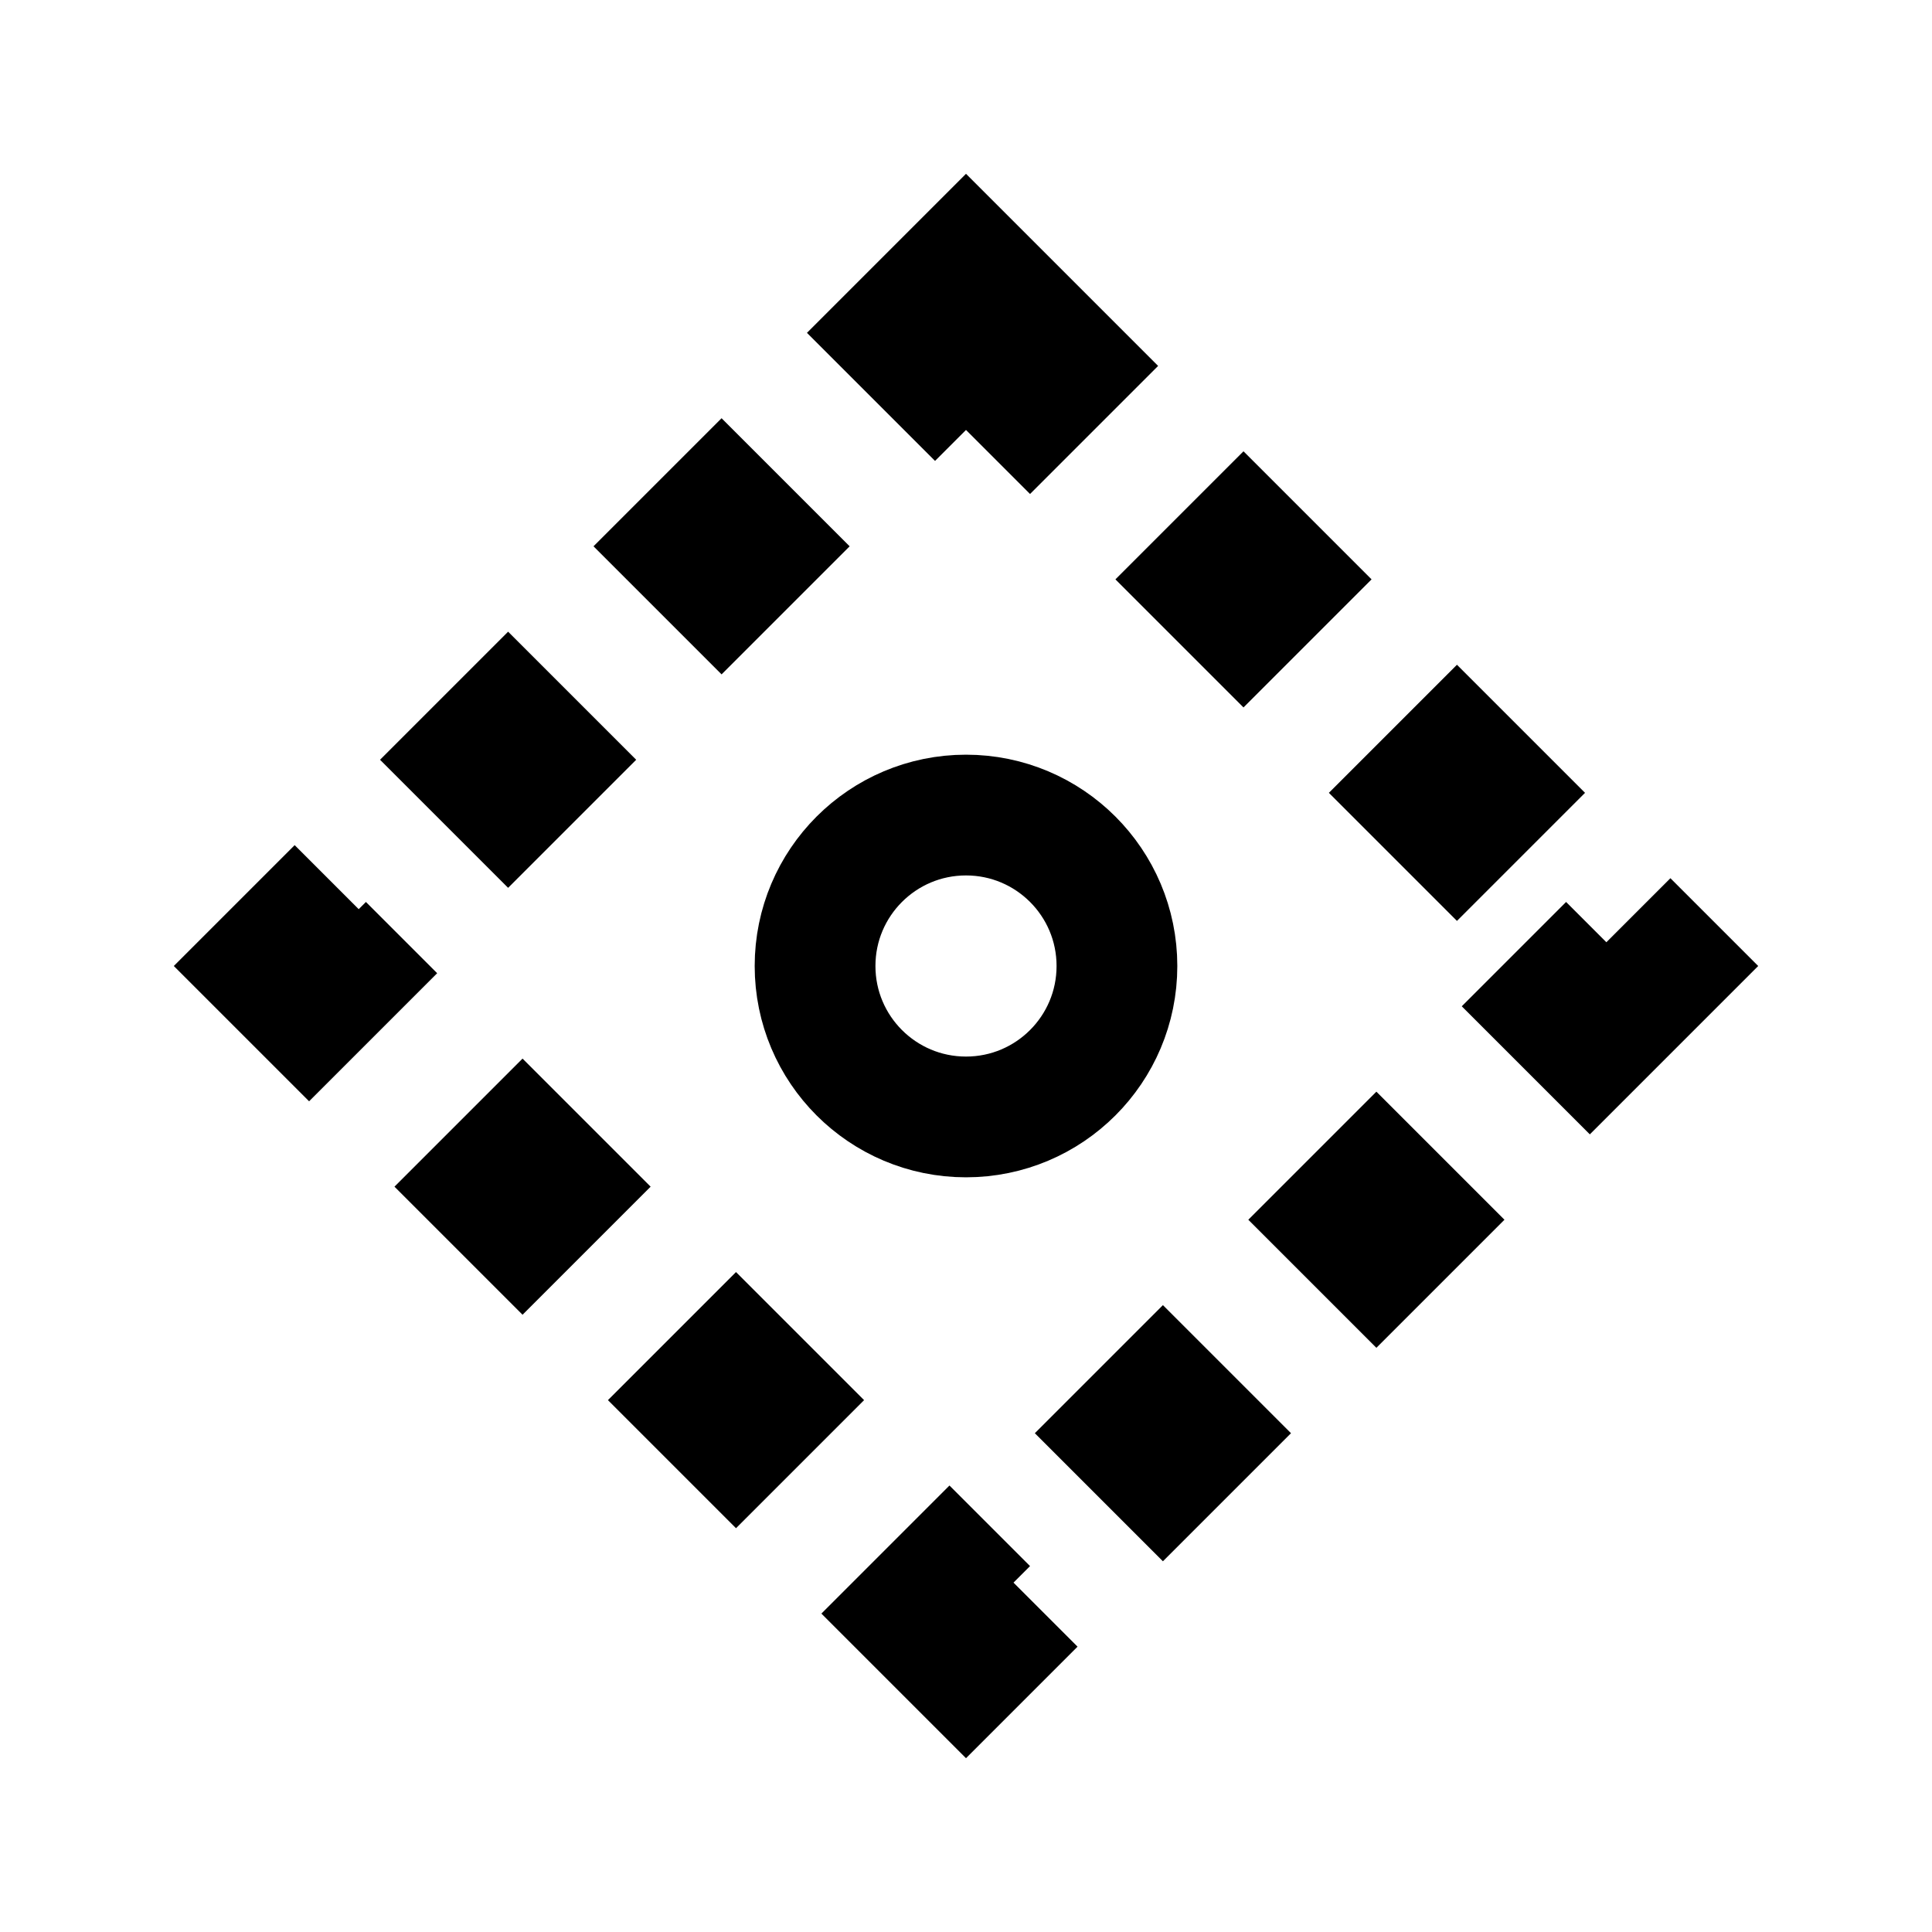
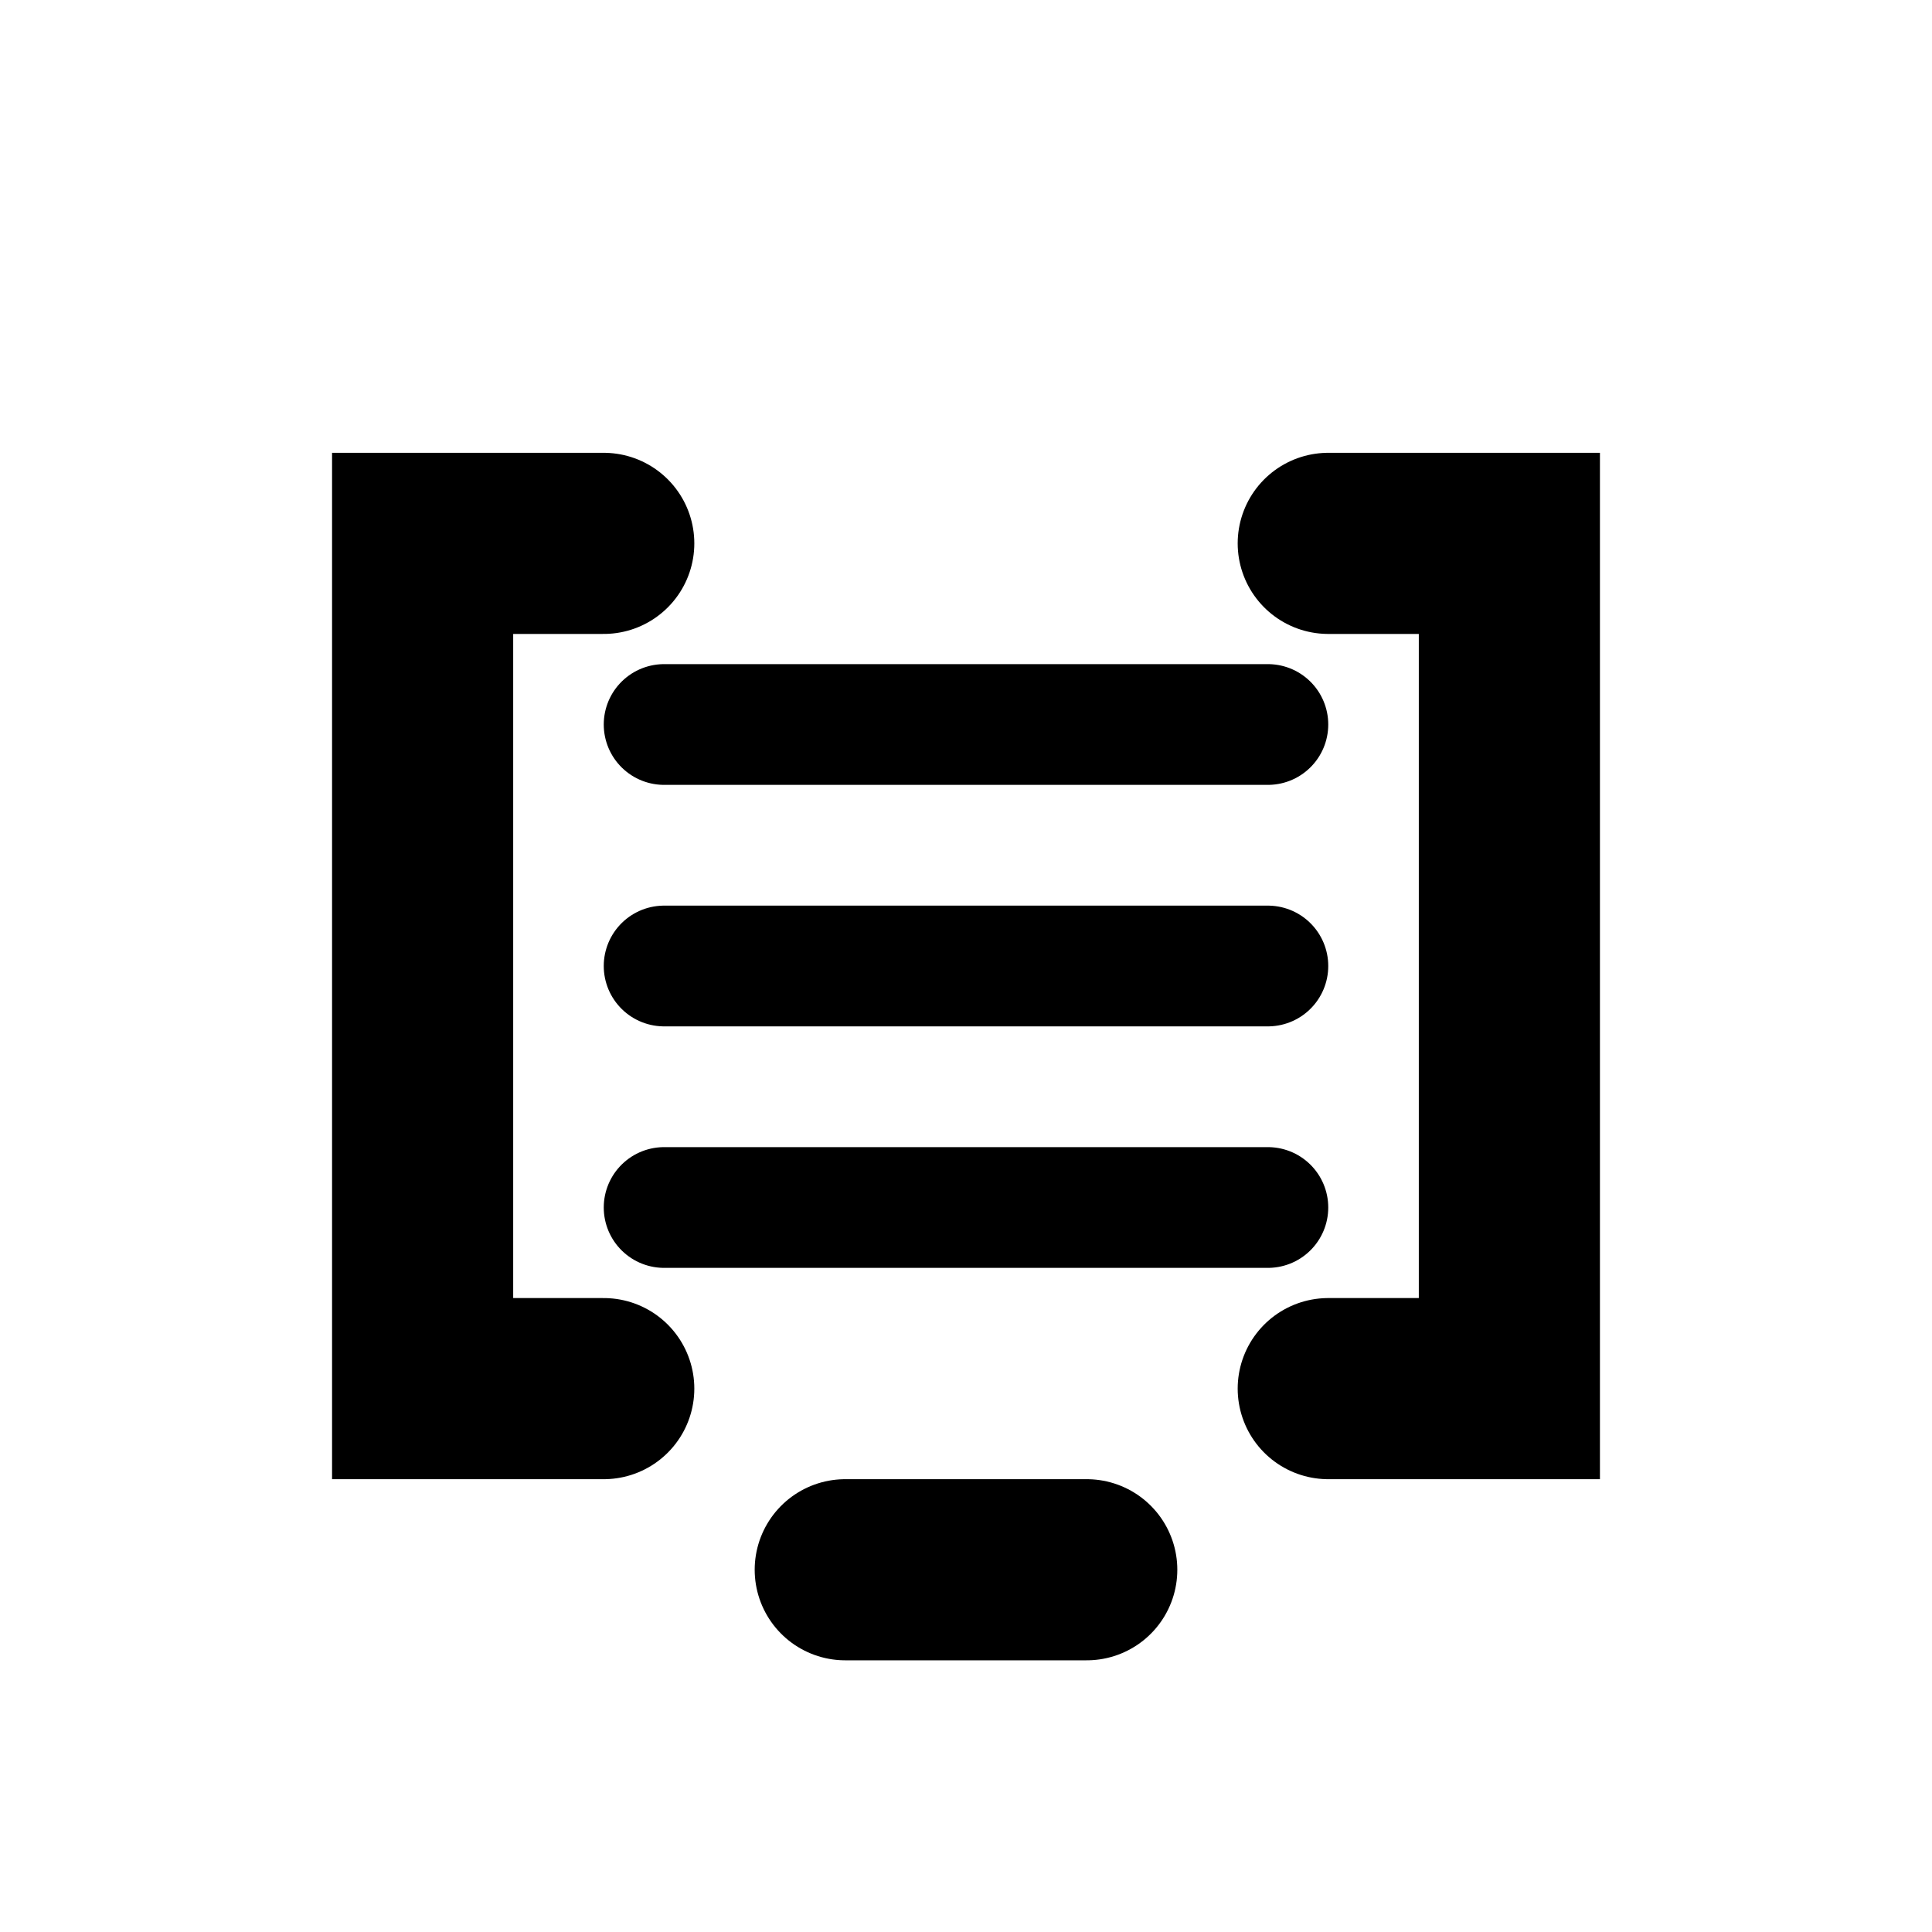
<svg xmlns="http://www.w3.org/2000/svg" width="64" height="64" viewBox="0 0 64 64">
-   <polygon points="32,10 54,32 32,54 10,32" fill="none" stroke="black" stroke-width="6" stroke-dasharray="6 4" />
-   <circle cx="32" cy="32" r="5" fill="none" stroke="black" stroke-width="4" />
+   <path d="M20 18 L14 18 L14 46 L20 46" fill="none" stroke="black" stroke-width="6" stroke-linecap="round" />
+   <path d="M44 18 L50 18 L50 46 L44 46" fill="none" stroke="black" stroke-width="6" stroke-linecap="round" />
+   <line x1="22" y1="24" x2="42" y2="24" stroke="black" stroke-width="4" stroke-linecap="round" />
+   <line x1="22" y1="32" x2="42" y2="32" stroke="black" stroke-width="4" stroke-linecap="round" />
+   <line x1="22" y1="40" x2="42" y2="40" stroke="black" stroke-width="4" stroke-linecap="round" />
+   <line x1="28" y1="52" x2="36" y2="52" stroke="black" stroke-width="6" stroke-linecap="round" />
</svg>
